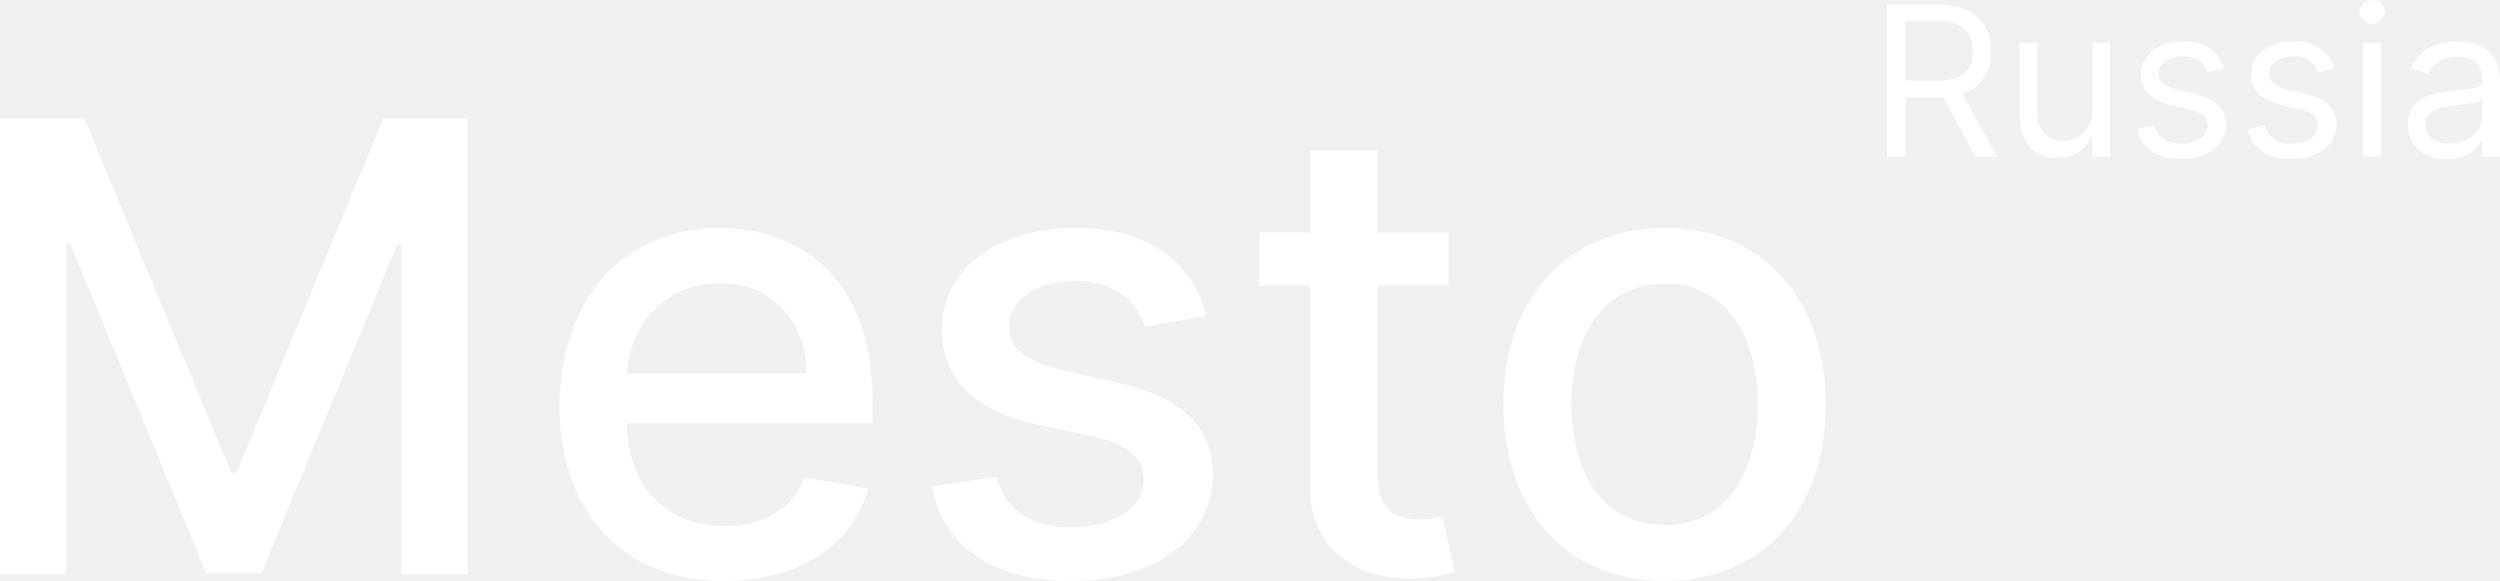
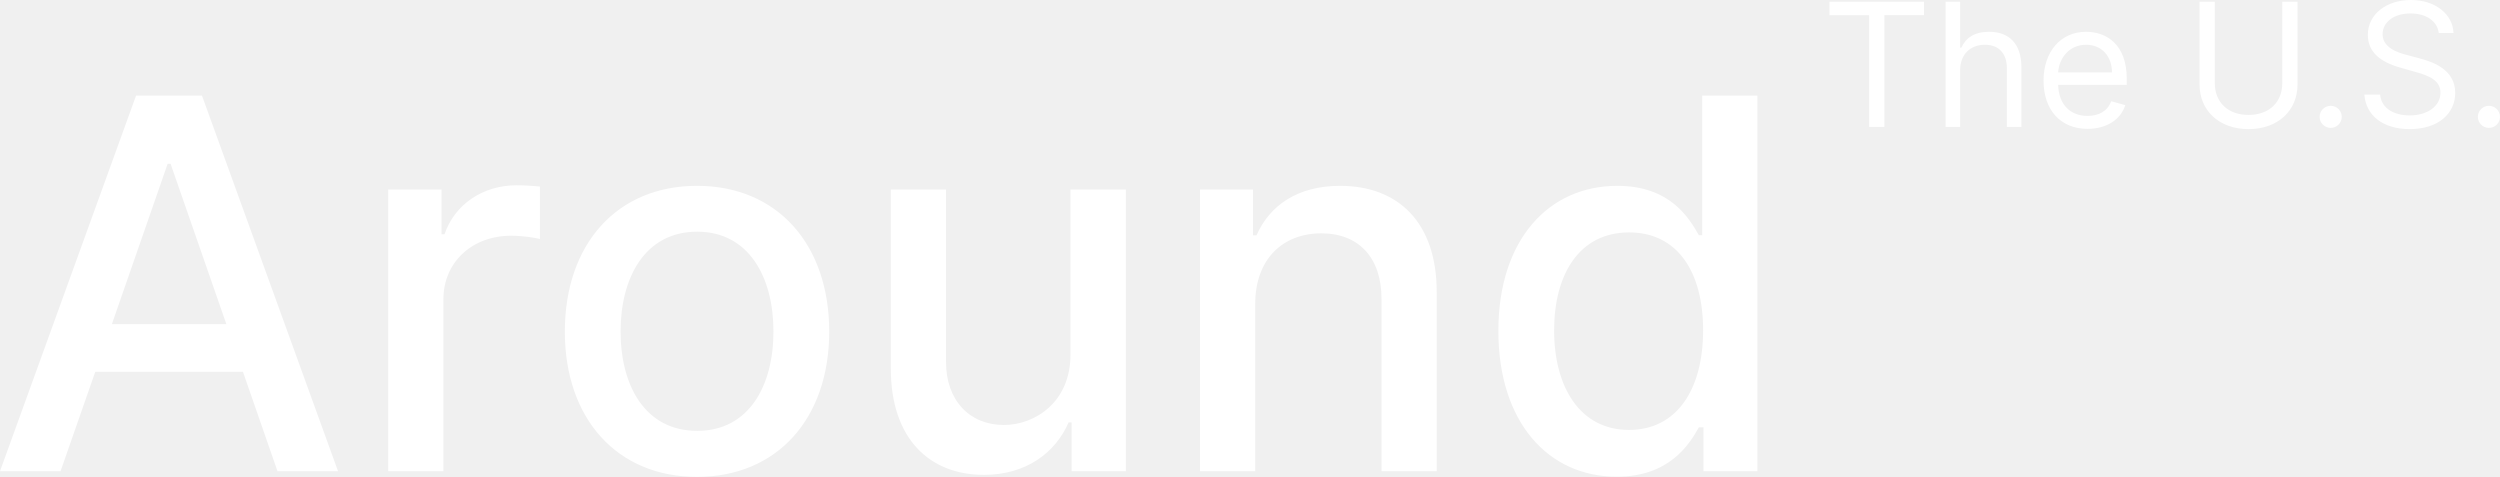
- <svg xmlns="http://www.w3.org/2000/svg" width="142" height="33" fill="none">
-   <path d="M0 6.737v25.871h3.758V13.875h.243l7.722 18.696h3.119l7.721-18.684h.243v18.721h3.758V6.738H21.77l-8.334 20.11h-.307L4.794 6.738H0zM41.131 33c4.283 0 7.313-2.084 8.182-5.242l-3.618-.645c-.69 1.832-2.352 2.767-4.525 2.767-3.273 0-5.472-2.097-5.574-5.836h13.96v-1.34c0-7.01-4.244-9.752-8.693-9.752-5.472 0-9.077 4.119-9.077 10.081 0 6.026 3.554 9.967 9.345 9.967zM35.61 21.214c.153-2.754 2.173-5.141 5.28-5.141 2.965 0 4.908 2.172 4.921 5.141H35.61zM68.51 17.942c-.792-3.019-3.183-4.99-7.427-4.99-4.436 0-7.58 2.312-7.58 5.748 0 2.754 1.687 4.586 5.369 5.394l3.324.72c1.891.417 2.773 1.25 2.773 2.463 0 1.504-1.623 2.679-4.129 2.679-2.288 0-3.758-.973-4.218-2.88l-3.695.555c.64 3.436 3.529 5.369 7.939 5.369 4.743 0 8.028-2.489 8.028-6 0-2.742-1.764-4.434-5.369-5.256l-3.12-.707c-2.16-.505-3.093-1.225-3.08-2.539-.013-1.49 1.623-2.552 3.797-2.552 2.377 0 3.477 1.301 3.924 2.603l3.465-.607zM82.263 13.205h-4.027V8.556h-3.823v4.65h-2.876v3.03h2.876v11.458c-.012 3.525 2.71 5.23 5.728 5.167 1.214-.013 2.032-.24 2.48-.404l-.69-3.12c-.257.05-.73.164-1.343.164-1.24 0-2.352-.404-2.352-2.59V16.237h4.026v-3.032zM94.55 33c5.536 0 9.154-4.005 9.154-10.005 0-6.038-3.618-10.043-9.153-10.043s-9.153 4.005-9.153 10.043c0 6 3.618 10.005 9.153 10.005zm.014-3.17c-3.618 0-5.306-3.12-5.306-6.847 0-3.714 1.688-6.873 5.306-6.873 3.592 0 5.28 3.159 5.28 6.873 0 3.726-1.688 6.846-5.28 6.846zM107.176 8.893h1.057V5.525h1.909c.077 0 .149 0 .222-.005l1.841 3.373h1.227l-1.973-3.562c1.112-.375 1.632-1.272 1.632-2.417 0-1.524-.92-2.645-2.966-2.645h-2.949v8.624zm1.057-4.312V1.196h1.858c1.415 0 1.96.682 1.96 1.718s-.545 1.667-1.943 1.667h-1.875zM118.84 6.249c0 1.213-.937 1.768-1.687 1.768-.835 0-1.432-.606-1.432-1.55V2.426h-1.005v4.11c0 1.65.886 2.442 2.113 2.442.989 0 1.636-.522 1.943-1.179h.068v1.095h1.006V2.425h-1.006V6.25zM126.324 3.874c-.315-.918-1.023-1.533-2.318-1.533-1.381 0-2.403.775-2.403 1.87 0 .892.537 1.49 1.738 1.768l1.091.253c.661.152.972.463.972.91 0 .555-.597 1.01-1.534 1.01-.823 0-1.338-.35-1.517-1.044l-.955.236c.235 1.099 1.151 1.684 2.489 1.684 1.521 0 2.556-.821 2.556-1.937 0-.901-.571-1.47-1.738-1.752l-.972-.236c-.775-.189-1.125-.446-1.125-.943 0-.556.597-.96 1.398-.96.878 0 1.24.48 1.415.927l.903-.253zM132.593 3.874c-.315-.918-1.022-1.533-2.318-1.533-1.38 0-2.403.775-2.403 1.87 0 .892.537 1.49 1.739 1.768l1.09.253c.661.152.972.463.972.91 0 .555-.597 1.01-1.534 1.01-.822 0-1.338-.35-1.517-1.044l-.955.236c.235 1.099 1.151 1.684 2.489 1.684 1.521 0 2.557-.821 2.557-1.937 0-.901-.571-1.47-1.739-1.752l-.971-.236c-.776-.189-1.125-.446-1.125-.943 0-.556.596-.96 1.397-.96.878 0 1.24.48 1.415.927l.903-.253zM134.227 8.893h1.005V2.425h-1.005v6.468zm.511-7.546c.392 0 .716-.303.716-.673 0-.37-.324-.674-.716-.674-.392 0-.716.303-.716.674 0 .37.324.673.716.673zM139 9.045c1.142 0 1.739-.607 1.943-1.028h.051v.876H142V4.632c0-2.055-1.585-2.29-2.42-2.29-.989 0-2.114.336-2.625 1.515l.954.337c.222-.472.746-.977 1.705-.977.924 0 1.38.484 1.38 1.314v.034c0 .48-.494.437-1.687.589-1.215.156-2.54.421-2.54 1.903 0 1.264.989 1.988 2.233 1.988zm.154-.893c-.802 0-1.381-.354-1.381-1.044 0-.758.699-.994 1.483-1.095.426-.05 1.568-.168 1.738-.37v.909c0 .808-.647 1.6-1.84 1.6z" fill="#fff" />
+ <svg xmlns="http://www.w3.org/2000/svg" width="173" height="33" fill="none">
+   <path d="M4.19 32.607l2.402-6.879h10.22l2.39 6.879h4.19l-9.415-25.99H9.415L0 32.606h4.19zm3.552-10.178L11.6 11.337h.205l3.858 11.092H7.742zM26.864 32.607h3.82V20.703c0-2.551 1.98-4.391 4.688-4.391.792 0 1.687.14 1.993.228v-3.63a15.605 15.605 0 00-1.622-.088c-2.3 0-4.267 1.294-4.983 3.388h-.204v-3.096h-3.692v19.493zM48.234 33c5.532 0 9.148-4.023 9.148-10.051 0-6.066-3.616-10.09-9.148-10.09s-9.147 4.024-9.147 10.09c0 6.028 3.615 10.051 9.147 10.051zm.013-3.185c-3.616 0-5.302-3.135-5.302-6.879 0-3.73 1.686-6.903 5.302-6.903 3.59 0 5.276 3.172 5.276 6.903 0 3.744-1.686 6.879-5.276 6.879zM74.076 24.523c.013 3.312-2.466 4.886-4.612 4.886-2.364 0-3.999-1.701-3.999-4.353V13.114h-3.82v12.398c0 4.836 2.67 7.348 6.44 7.348 2.95 0 4.956-1.548 5.863-3.63h.205v3.377h3.756V13.114h-3.833v11.409zM86.861 21.033c0-3.11 1.916-4.886 4.574-4.886 2.593 0 4.165 1.688 4.165 4.518v11.942h3.82v-12.4c0-4.822-2.67-7.347-6.682-7.347-2.951 0-4.88 1.358-5.787 3.426h-.243v-3.172H83.04v19.493h3.82V21.033zM111.888 32.987c3.578 0 4.983-2.17 5.673-3.414h.319v3.034h3.731V6.617h-3.82v9.657h-.23c-.69-1.206-1.993-3.414-5.647-3.414-4.74 0-8.227 3.718-8.227 10.038 0 6.308 3.436 10.09 8.201 10.09zm.844-3.236c-3.411 0-5.187-2.982-5.187-6.89 0-3.872 1.737-6.778 5.187-6.778 3.334 0 5.123 2.703 5.123 6.777 0 4.1-1.827 6.891-5.123 6.891zM126.6 1.05h2.743v7.732h1.056V1.049h2.742V.12H126.6v.93zM135.64 4.873c0-1.133.728-1.776 1.72-1.776.946 0 1.516.592 1.516 1.624v4.061h1.005V4.653c0-1.67-.894-2.453-2.231-2.453-1.031 0-1.618.427-1.925 1.1h-.085V.118h-1.005v8.664h1.005V4.873zM144.463 8.917c1.328 0 2.299-.66 2.606-1.641l-.971-.27c-.256.676-.848 1.015-1.635 1.015-1.18 0-1.993-.758-2.04-2.15h4.748V5.45c0-2.42-1.448-3.25-2.811-3.25-1.771 0-2.947 1.388-2.947 3.385 0 1.997 1.159 3.333 3.05 3.333zm-2.04-3.908c.068-1.011.788-1.912 1.937-1.912 1.091 0 1.789.812 1.789 1.912h-3.726zM157.932.118V5.77c0 1.27-.877 2.183-2.333 2.183-1.457 0-2.334-.914-2.334-2.183V.118h-1.056v5.737c0 1.776 1.337 3.08 3.39 3.08 2.052 0 3.389-1.304 3.389-3.08V.118h-1.056zM161.284 8.85a.766.766 0 00.766-.762.766.766 0 00-1.533 0c0 .419.345.762.767.762zM168.76 2.284h1.022C169.735.977 168.521 0 166.835 0c-1.67 0-2.981.964-2.981 2.42 0 1.167.851 1.861 2.214 2.25l1.073.305c.92.254 1.738.575 1.738 1.438 0 .948-.92 1.574-2.129 1.574-1.04 0-1.959-.457-2.045-1.439h-1.09c.102 1.422 1.261 2.386 3.135 2.386 2.01 0 3.151-1.1 3.151-2.504 0-1.624-1.55-2.149-2.453-2.386l-.886-.237c-.647-.169-1.686-.507-1.686-1.438 0-.83.766-1.438 1.925-1.438 1.056 0 1.856.499 1.959 1.353zM172.233 8.85a.766.766 0 00.767-.762.766.766 0 00-1.533 0c0 .419.345.762.766.762z" fill="#fff" />
</svg>
